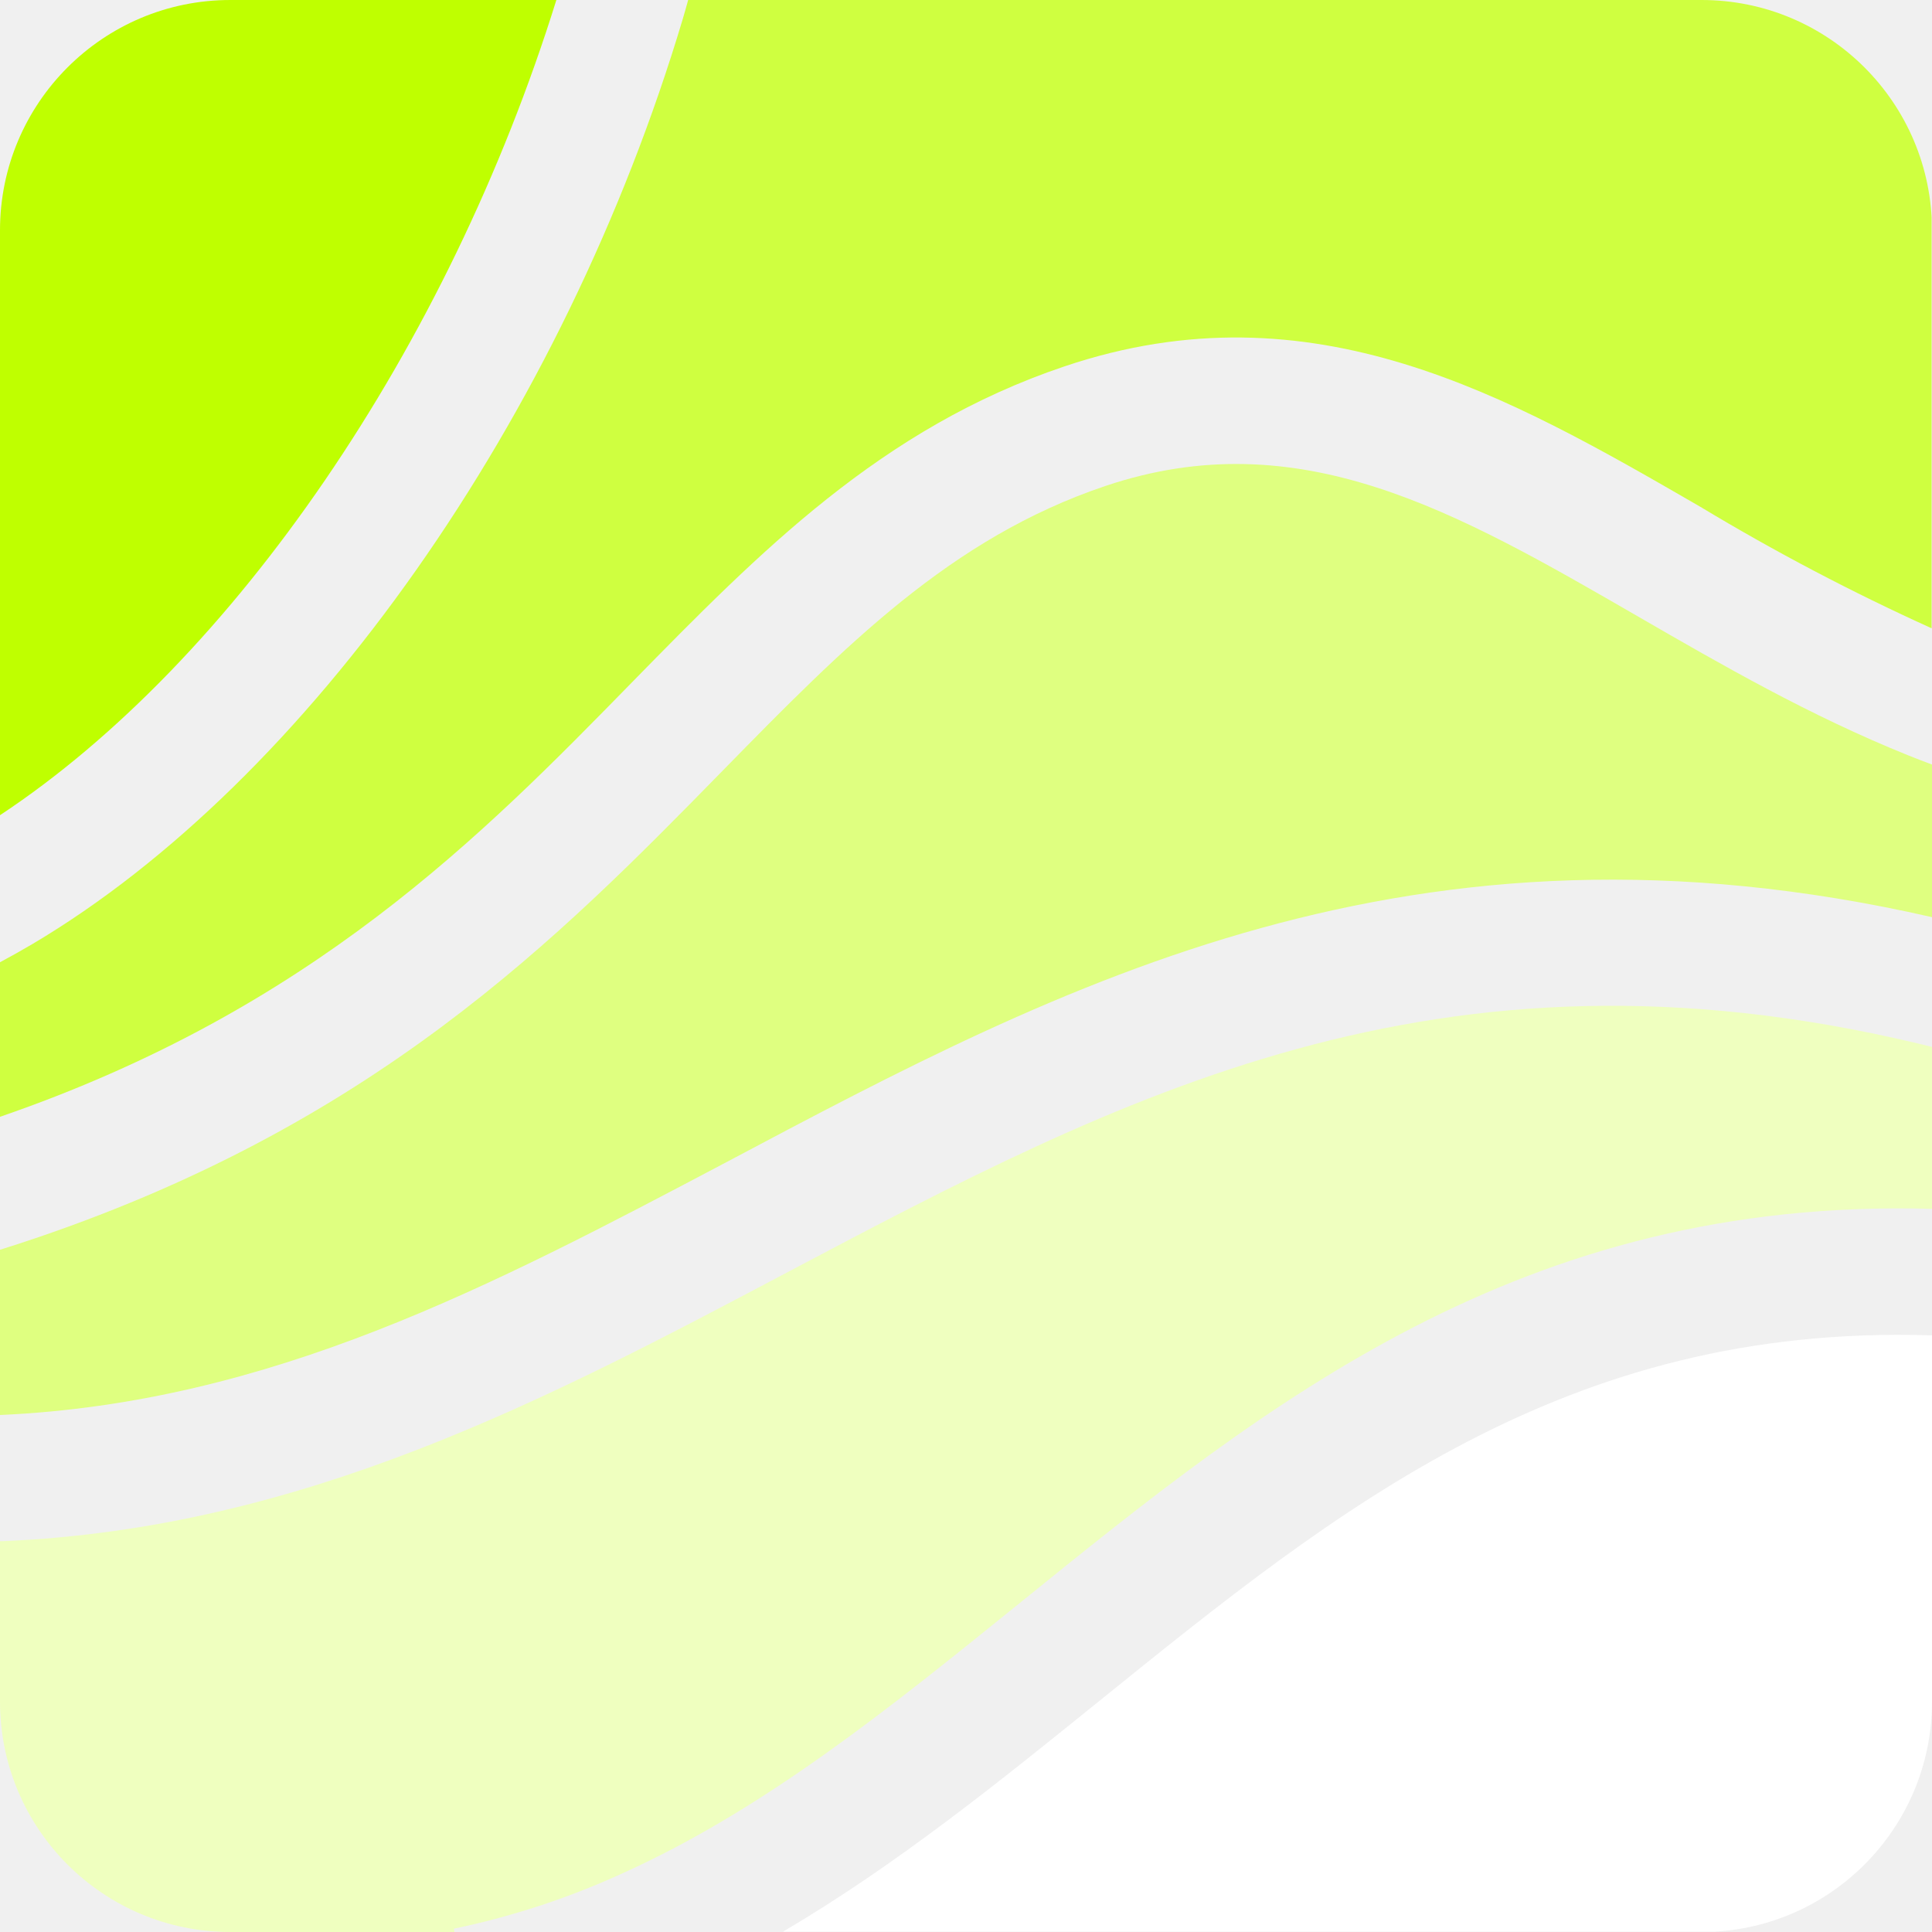
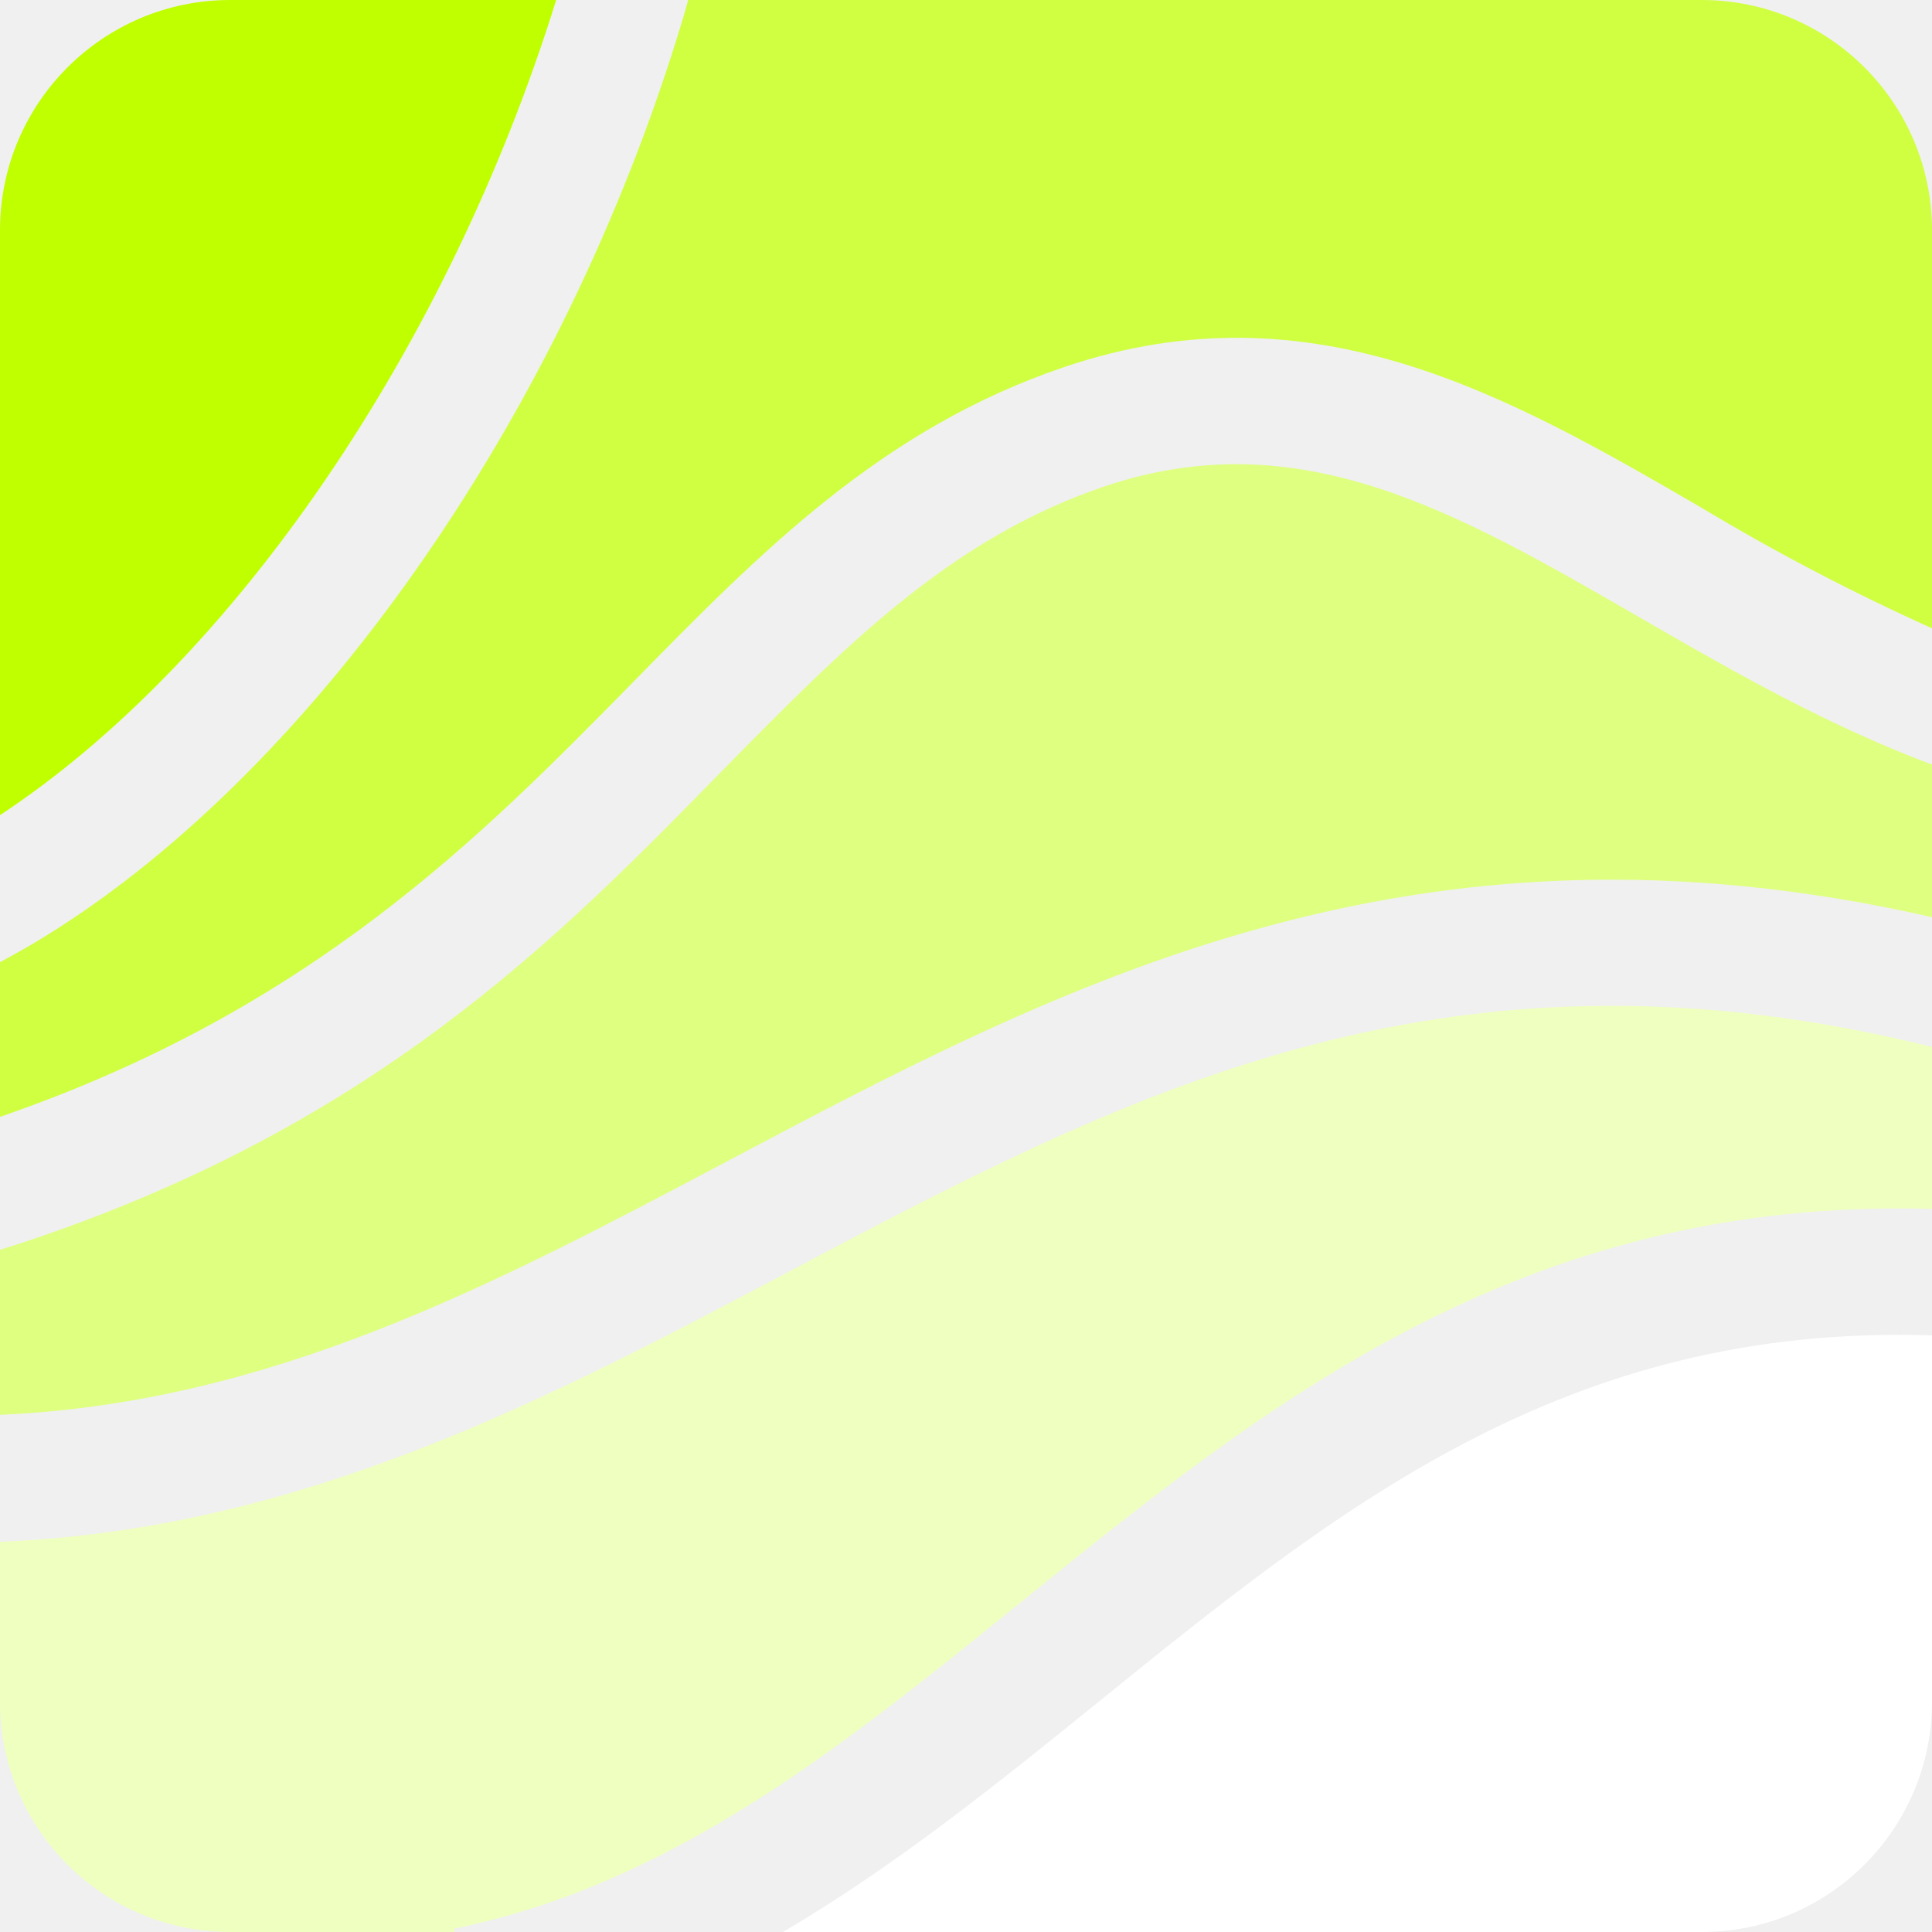
- <svg xmlns="http://www.w3.org/2000/svg" viewBox="0 0 198.77 198.77">
+ <svg xmlns="http://www.w3.org/2000/svg" viewBox="0 0 198 198">
  <defs>
    <clipPath id="a" transform="translate(0 0)">
-       <rect width="198.77" height="198.77" rx="23.7" fill="none" />
+       <rect width="198" height="198" rx="23.6" fill="none" />
    </clipPath>
  </defs>
  <g clip-path="url(#a)">
-     <path d="M113.1,175c-10.32,8.34-20.9,16.89-32.55,23.74H198.77V137.38h-.2C161.05,136.25,137.75,155.09,113.1,175Z" transform="translate(0 0)" fill="#fff" />
-     <path d="M63.81,192.84c14.81-6.65,27.59-17,41.11-27.92,25.37-20.52,51.6-41.74,93.85-40.55V107.71l-1.51-.37c-49.49-11.77-82,5.45-116.47,23.67C56.4,143.91,31.18,157.26.28,158.56H0v40.21H46.76l-.07-.34A81.49,81.49,0,0,0,63.81,192.84Z" transform="translate(0 0)" fill="#efffbf" />
-     <path d="M198.77,94.36V78.66c-.81-.31-1.62-.61-2.43-.94-10.13-4.08-19.14-9.28-27.86-14.32C149.81,52.61,133.67,43.29,113.72,50c-15.93,5.37-26.8,16.46-39.39,29.31C57.49,96.5,38.41,116,2,127.94c-.66.22-1.35.42-2,.64v17c27.84-1.24,50.61-13.28,74.71-26C109.44,101.14,145.35,82.17,198.77,94.36Z" transform="translate(0 0)" fill="#dfff80" />
-     <path d="M65,70.22c13.19-13.46,25.65-26.17,44.53-32.53,25.53-8.6,45.81,3.12,65.42,14.46a229.53,229.53,0,0,0,23.78,12.49V0H70.8c-.18.62-.34,1.25-.53,1.87C58,43,31.68,80.35,3.31,97.14,2.21,97.79,1.11,98.4,0,99V114.9C32.07,103.86,49.57,86,65,70.22Z" transform="translate(0 0)" fill="#cfff40" />
-     <path d="M57.24,0H0V83.87C24,68,46.11,35.75,57.24,0Z" transform="translate(0 0)" fill="#bfff00" />
+     <path d="M112.66,174.35c-10.27,8.31-20.81,16.83-32.42,23.65H198V136.85h-.19C160.43,135.72,137.22,154.49,112.66,174.35Z" transform="translate(0 0)" fill="#fff" />
+     <path d="M63.57,192.1c14.75-6.62,27.47-16.92,40.95-27.81,25.27-20.45,51.4-41.58,93.48-40.4V107.3c-.5-.13-1-.26-1.5-.37-49.3-11.73-81.71,5.42-116,23.58C56.18,143.36,31.06,156.65.27,158H0V198H46.58l-.06-.33A81.8,81.8,0,0,0,63.57,192.1Z" transform="translate(0 0)" fill="#efffbf" />
+     <path d="M198,94V78.35c-.8-.3-1.61-.6-2.42-.93-10.09-4.06-19.07-9.25-27.74-14.26-18.61-10.75-34.68-20-54.56-13.34C97.42,55.16,86.59,66.22,74,79,57.27,96.13,38.26,115.53,2,127.45l-2,.63V145c27.73-1.23,50.41-13.23,74.42-25.93C109,100.75,144.79,81.85,198,94Z" transform="translate(0 0)" fill="#dfff80" />
+     <path d="M64.79,70c13.14-13.4,25.55-26.07,44.36-32.41C134.58,29,154.78,40.66,174.32,52A226.71,226.71,0,0,0,198,64.39V0H70.53c-.18.62-.34,1.24-.53,1.86C57.74,42.79,31.56,80,3.3,96.76,2.2,97.41,1.1,98,0,98.61v15.85C31.94,103.46,49.38,85.68,64.79,70Z" transform="translate(0 0)" fill="#cfff40" />
+     <path d="M57,0H0V83.54C23.93,67.76,45.94,35.61,57,0Z" transform="translate(0 0)" fill="#bfff00" />
  </g>
</svg>
